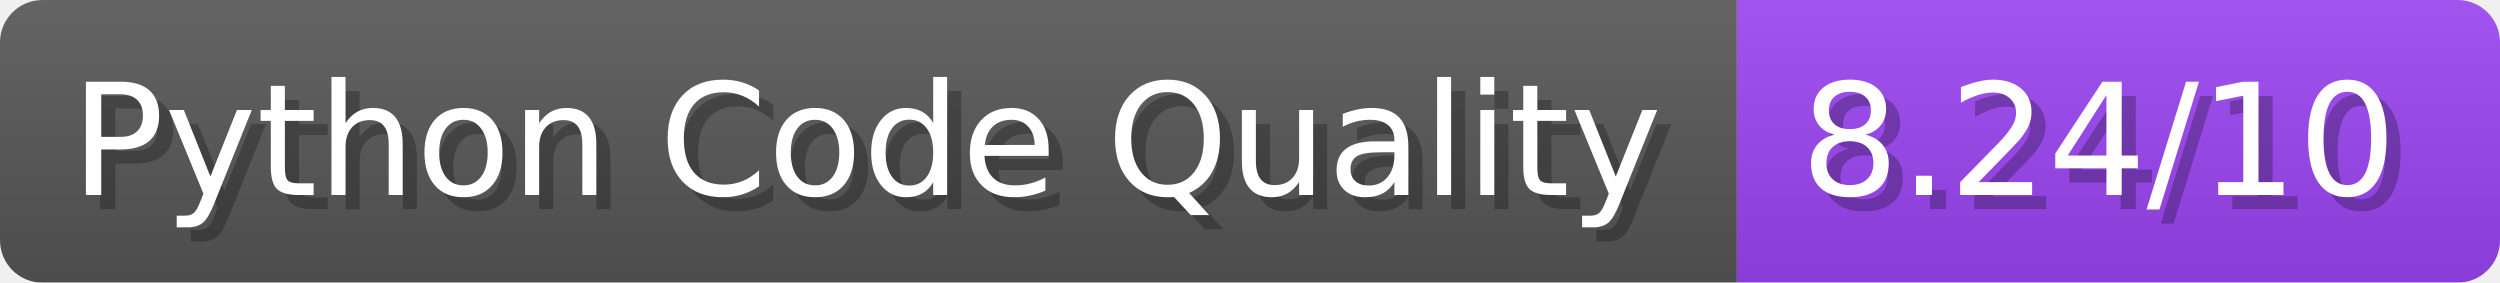
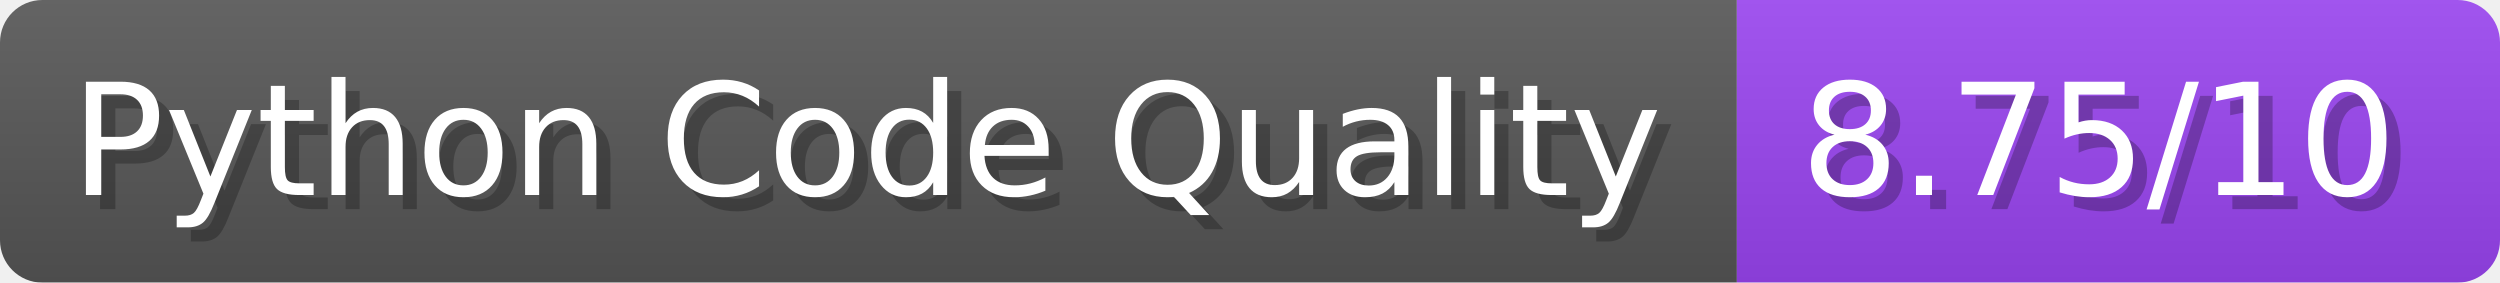
- <svg xmlns="http://www.w3.org/2000/svg" width="176.9" height="20" viewBox="0 0 1769 200" role="img" aria-label="Python Code Quality: 8.24/10">
+ <svg xmlns="http://www.w3.org/2000/svg" width="176.9" height="20" viewBox="0 0 1769 200" role="img" aria-label="Python Code Quality: 8.75/10">
  <linearGradient id="a" x2="0" y2="100%">
    <stop offset="0" stop-opacity=".1" stop-color="#EEE" />
    <stop offset="1" stop-opacity=".1" />
  </linearGradient>
  <mask id="m">
    <rect width="1769" height="200" rx="30" fill="#FFF" />
  </mask>
  <g mask="url(#m)">
    <rect width="1229" height="200" fill="#555" />
    <rect width="540" height="200" fill="#94E" x="1229" />
    <rect width="1769" height="200" fill="url(#a)" />
  </g>
  <g aria-hidden="true" fill="#fff" text-anchor="start" font-family="Verdana,DejaVu Sans,sans-serif" font-size="110">
    <text x="60" y="148" textLength="1129" fill="#000" opacity="0.25">Python Code Quality</text>
    <text x="50" y="138" textLength="1129">Python Code Quality</text>
-     <text x="1284" y="148" textLength="440" fill="#000" opacity="0.25">8.24/10</text>
-     <text x="1274" y="138" textLength="440">8.24/10</text>
+     <text x="1284" y="148" textLength="440" fill="#000" opacity="0.25">8.75/10</text>
+     <text x="1274" y="138" textLength="440">8.75/10</text>
  </g>
</svg>
